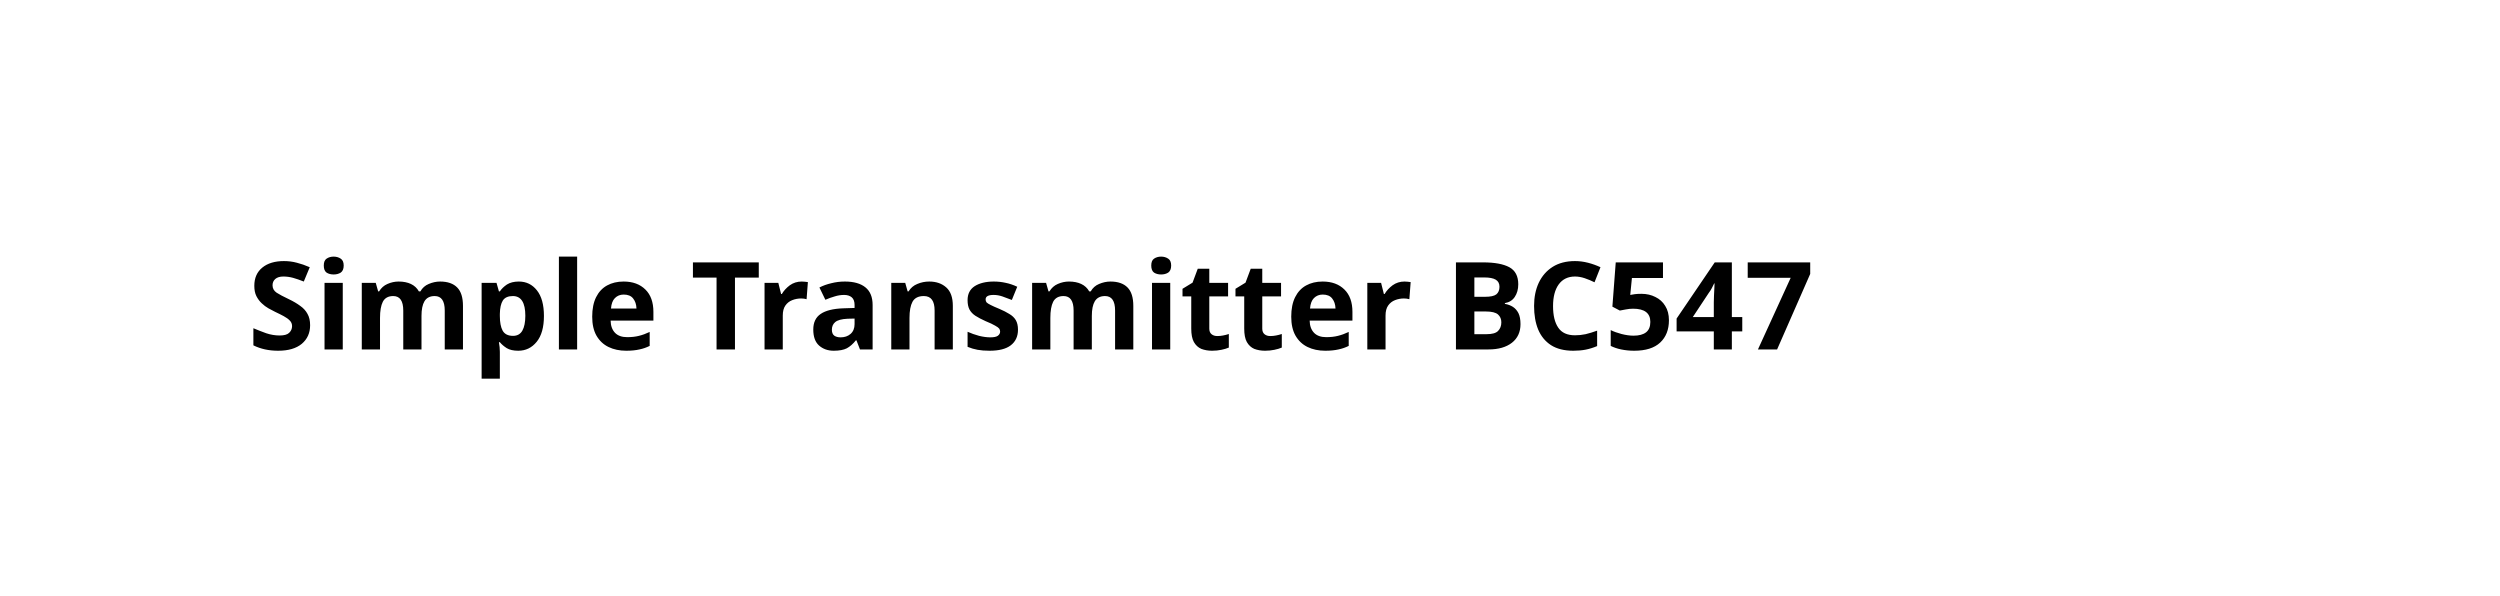
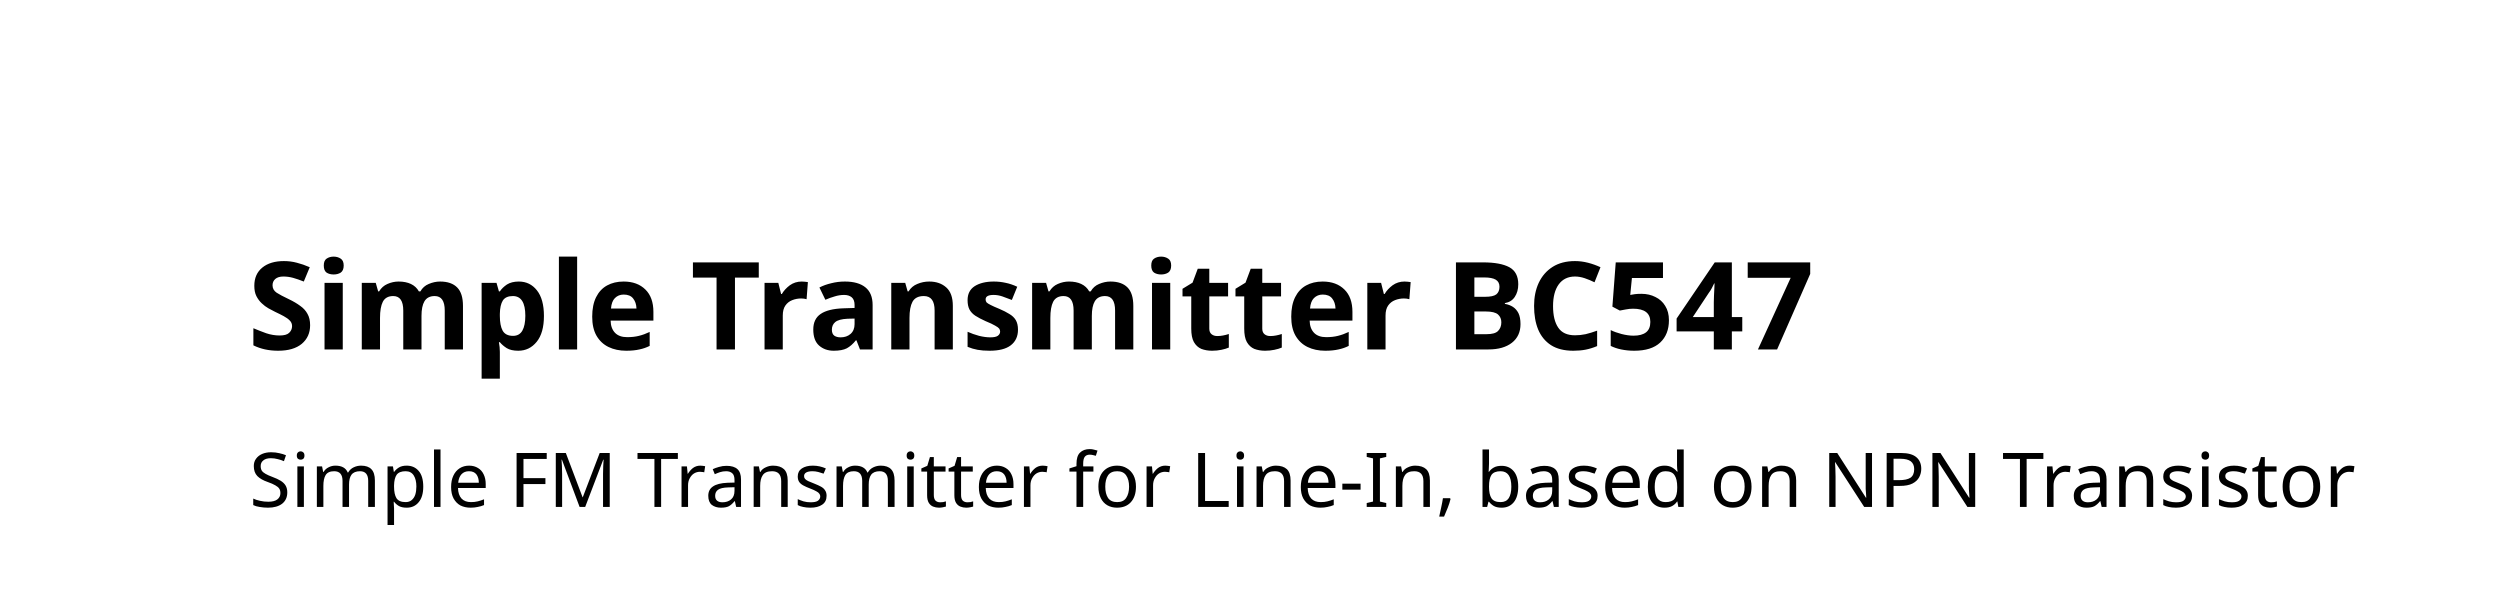
<svg xmlns="http://www.w3.org/2000/svg" viewBox="0 0 210 50" height="5cm" width="21cm">
  <g font-weight="400" letter-spacing="0" word-spacing="0" stroke-width=".214">
    <text style="line-height:1.25" x="-.35" y="27.019" font-family="sans-serif" transform="translate(21.167 2.333)">
      <tspan x="-.35" y="27.019" style="-inkscape-font-specification:'Century Gothic, Bold';font-variant-ligatures:normal;font-variant-caps:normal;font-variant-numeric:normal;font-feature-settings:normal;text-align:start" font-weight="700" font-size="10.253" font-family="Century Gothic">Simple Transmitter BC547</tspan>
    </text>
    <text style="line-height:1.25;-inkscape-font-specification:'Century Gothic, Normal';font-variant-ligatures:normal;font-variant-caps:normal;font-variant-numeric:normal;font-feature-settings:normal;text-align:start" x="-.223" y="40.249" font-size="6.35" font-family="Century Gothic" transform="translate(21.167 2.333)">
-       <tspan style="-inkscape-font-specification:'Century Gothic, Normal';font-variant-ligatures:normal;font-variant-caps:normal;font-variant-numeric:normal;font-feature-settings:normal;text-align:start" x="-.223" y="40.249" />
+       <tspan style="-inkscape-font-specification:'Century Gothic, Normal';font-variant-ligatures:normal;font-variant-caps:normal;font-variant-numeric:normal;font-feature-settings:normal;text-align:start" x="-.223" y="40.249">Simple FM Transmitter for Line-In, based on NPN Transistor</tspan>
    </text>
  </g>
</svg>
